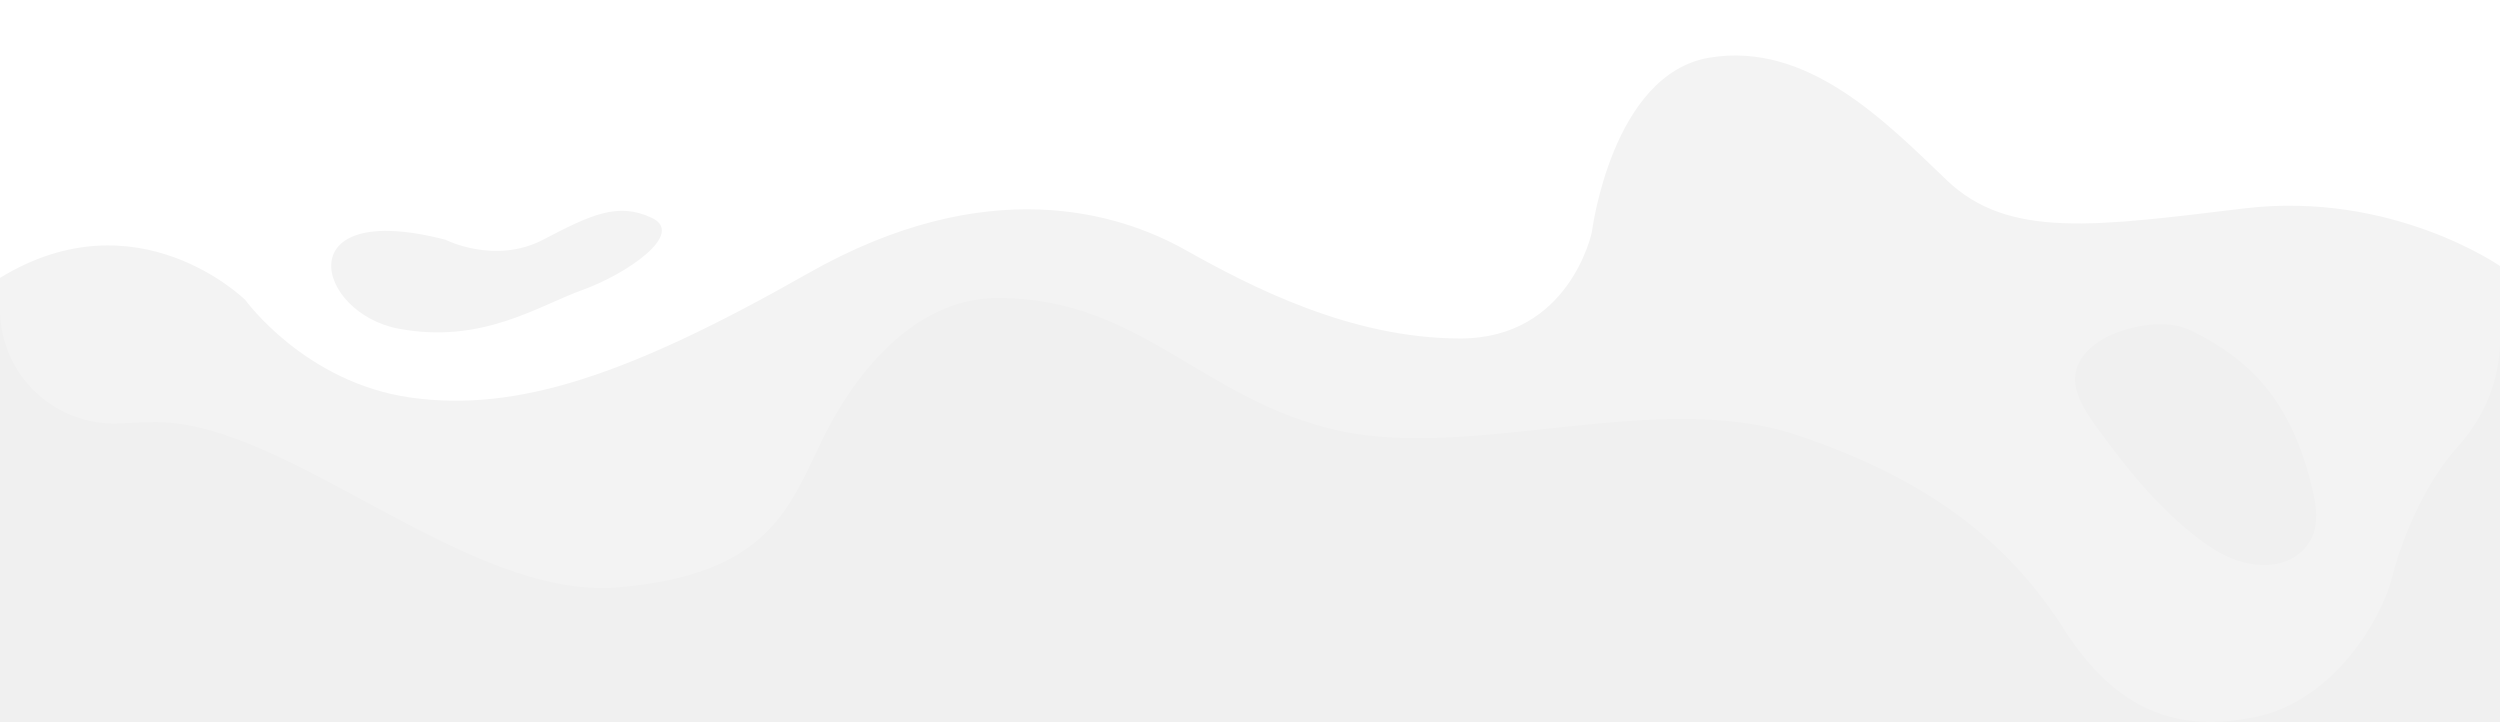
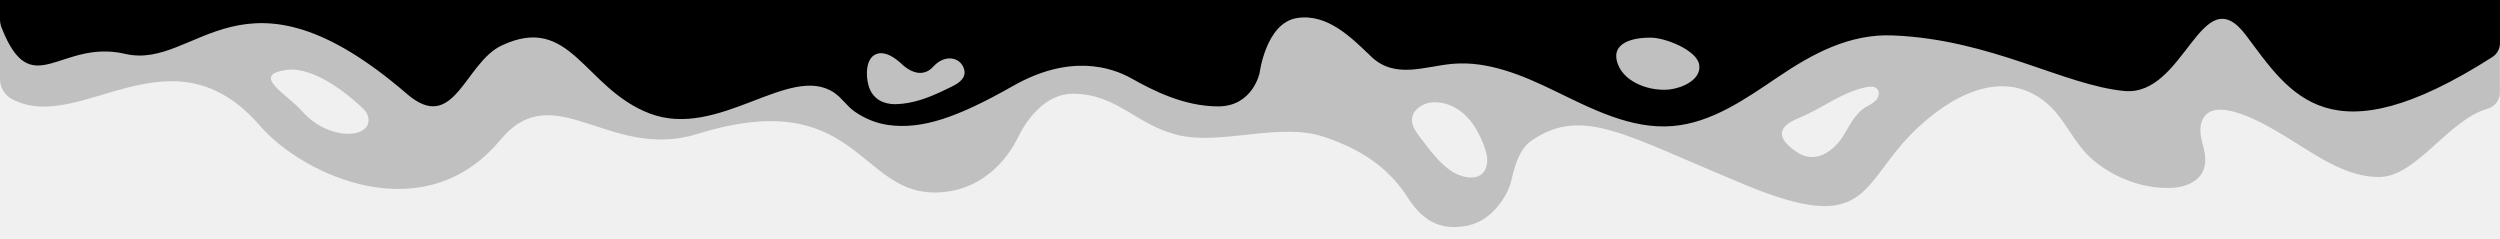
- <svg xmlns="http://www.w3.org/2000/svg" viewBox="0 0 845.7 244.2" preserveAspectRatio="none">
-   <path class="elementor-shape-fill ha-shape-divider" opacity="0.2" fill="#FFFFFF" enable-background="new    " d="M0,0l0,104.6c0,22.4,18.9,40.1,41.3,38.6  c3.7-0.2,7.5-0.4,11.5-0.4c45,0,105,60.2,156.2,55.9c51.2-4.3,58-27.1,69.3-50.2c9.5-19.5,29.5-47.7,59.3-47.7  c48.2,0,68.9,34.5,114.9,44.8s108.2-14.1,155.1,1.5c46.9,15.6,72.8,37.9,90.5,65.6c17.7,27.7,38.3,35.4,65.1,29.8  c26.8-5.7,42.6-33.7,46-47.2c2.5-10.1,9.8-30.5,22.3-44.3c9-9.9,14.2-22.7,14.2-36V0.1L0,0L0,0z M783,179.2  c-1.1,4.5-4.6,8.8-10.1,10.8c-5,1.8-11,1.3-16.1-0.4c-5-1.7-9.3-4.5-13.1-7.4c-14.1-10.8-24.4-24-34.1-37.2  c-4.5-6.2-9.1-13.1-7.2-20c1.4-5,6.1-9.3,12-11.8c7.3-3.2,18.7-5.2,26.3-1.6c13.1,6.3,22.6,14,29.6,24.6c6.1,9.3,9.6,19.3,12,29.5  C783.3,170.1,784.1,174.7,783,179.2z" />
-   <path class="elementor-shape-fill ha-shape-divider" fill="#FFFFFF" d="M0,0l0,94c46.6-28.5,83,7.5,83,7.5s20.2,28,56,33s73.6-7.5,134.3-42s105.3-20.5,127.6-8  c22.3,12.5,56,30,93.1,30s44.5-36,44.5-36s6.7-53.5,39.8-59S637.7,41,658.6,61s50.6,15.5,100.6,9.5c50-6,86.5,19.5,86.5,19.5V0L0,0z   M197,98.1c-14.8,5.3-33.9,18.4-62.1,13.1c-28.2-5.3-37.9-44,15.8-30.1c0,0,16.7,8.5,33,0s25.3-12.8,36.8-7.4S211.8,92.8,197,98.1z" />
+ <svg xmlns="http://www.w3.org/2000/svg" viewBox="0 0 4185 400" preserveAspectRatio="none">
+   <path class="elementor-shape-fill ha-shape-divider" opacity="0.2" d="M435.6,210.9c71.5,82.4,274,177.3,402,23.3c90.1-108.4,182,36,330-10c262.3-81.5,270,96,394,98  c80,1.3,124.4-55.2,141.9-91.1c14.8-30.3,45.9-74.2,92.3-74.2c75,0,107.3,53.8,178.8,69.8c71.5,16,168.3-22.1,241.3,2.2  c73,24.3,113.2,59,140.8,102.1s59.6,55.2,101.3,46.4c41.7-8.8,66.3-52.4,71.5-73.4c3.9-15.8,10.7-52.7,34.8-69  c85.8-57.9,155.3-8.7,359.3,75.3c204,84,190,0,278-88c57.3-57.3,147-111.7,221.9-51.9c33.8,27,46.8,69.5,80.6,97.7  c32.9,27.5,74.7,44.7,117.7,46.4c14.6,0.6,29.6-0.6,42.9-6.6c26.8-12.1,30.7-34.9,24-61c-3.5-13.6-7.6-28-3.6-41.5  c16.3-54.4,116.7,8.5,141.5,23.5c47,28.4,99.3,68.2,156.9,67.4c62-0.9,115.2-95.8,180.7-114.3c12.1-3.4,20.6-14.3,20.6-26.9V0  L1270.5,0L0,0l0,132.1c0,14.1,7.6,27.2,20.1,33.8C134.4,226.5,285.9,38.3,435.6,210.9z M3011.4,197.5c38.4-15.6,72-43.5,113.2-51.7  c6.1-1.2,13.3-1.7,17.6,2.8c2.7,2.7,3.3,6.6,2.6,10.3c-0.6,3.4-2.4,6.8-4.8,9.3c-5,5.2-12,8-18.1,11.9  c-16.5,10.7-25.4,29.5-35.6,46.3c-16.6,27.2-48,49.3-78.9,27.9C2970.8,229,2977.5,211.3,3011.4,197.5z M2363.7,198.7  c1.3-14.8,16.5-25,31.2-27c20.4-2.8,41.2,5.8,56.4,19.7s25.3,32.5,32.6,51.7c3.8,10.2,7,21.1,5.2,31.8c-0.2,1.4-0.5,2.7-0.9,3.9  c-7.4,26.6-40.5,19.8-58.7,7.6c-21.4-14.4-36.7-36.4-52.3-56.5C2370.2,220.6,2362.7,210.3,2363.7,198.7z M478.2,117.2  c50.9-7.6,113.9,49.4,130.3,65.2c3.9,3.8,6.8,8.6,7.9,14c7.7,35.5-65.2,41.3-110.4-10C481,158,419.3,126,478.2,117.2z" />
+   <path class="elementor-shape-fill ha-shape-divider" d="M2763.7,63c24.5,0.3,76.6,20.9,80.7,45.1c4.3,25.2-28.4,39-48.3,41.5c-31.3,4-75.5-9.8-87.7-42  C2694.3,70.4,2736.1,62.7,2763.7,63z M1470.9,89.4c13.5-2.4,27.2,7.8,36.8,16c0,0,30,33,54.6,6.1c19.3-21.1,44.6-16.1,51.2,3  c5.3,15.3-7.9,24.5-19.7,30.2c-5.5,2.7-11.1,5.4-16.6,8c-11.5,5.4-23.1,10.4-35.3,14.2c-13.9,4.4-28.5,7.3-43.1,7.5  c-8.9,0.1-18.4-1.7-26.3-6.3c-9.6-5.6-15.7-14.6-18.6-25C1449.1,126.9,1448.4,93.5,1470.9,89.4z M0,32.3c0,4.8,0.9,9.6,2.7,14.1  c50.1,127.6,97.6,18.3,207,43.8c120,28,195.5-171,471.5,67c79.3,68.4,96.5-51.8,158.5-81c116.1-54.8,138,72,248,113.8  c115.5,43.9,234-84.5,308.3-35.1c13.4,8.9,21.5,22.8,34.9,32c16.7,11.5,35.8,19.5,56,22.3c55.7,7.8,114.5-11.7,209-65.4  c94.5-53.7,163.8-31.9,198.5-12.4c34.7,19.5,87.2,46.7,144.9,46.7c57.8,0,69.3-56,69.3-56s10.5-83.2,62-91.8  c51.5-8.6,92.4,33.4,125,64.6c39.8,38,89.8,15.9,136.5,11.9c58.7-5,116.2,19.1,167.9,44.1c63.5,30.7,129.7,65.9,200,60.1  c65.2-5.4,121.6-45.1,175.8-81.7c58.8-39.7,120.2-73,193.2-70c165,6.9,285,83.1,387,93c102,9.9,129-193,204-93  c73.9,98.4,139.1,210.5,412.2,36.2c8-5.1,12.8-14,12.8-23.5V0L0,0L0,32.3z" />
</svg>
